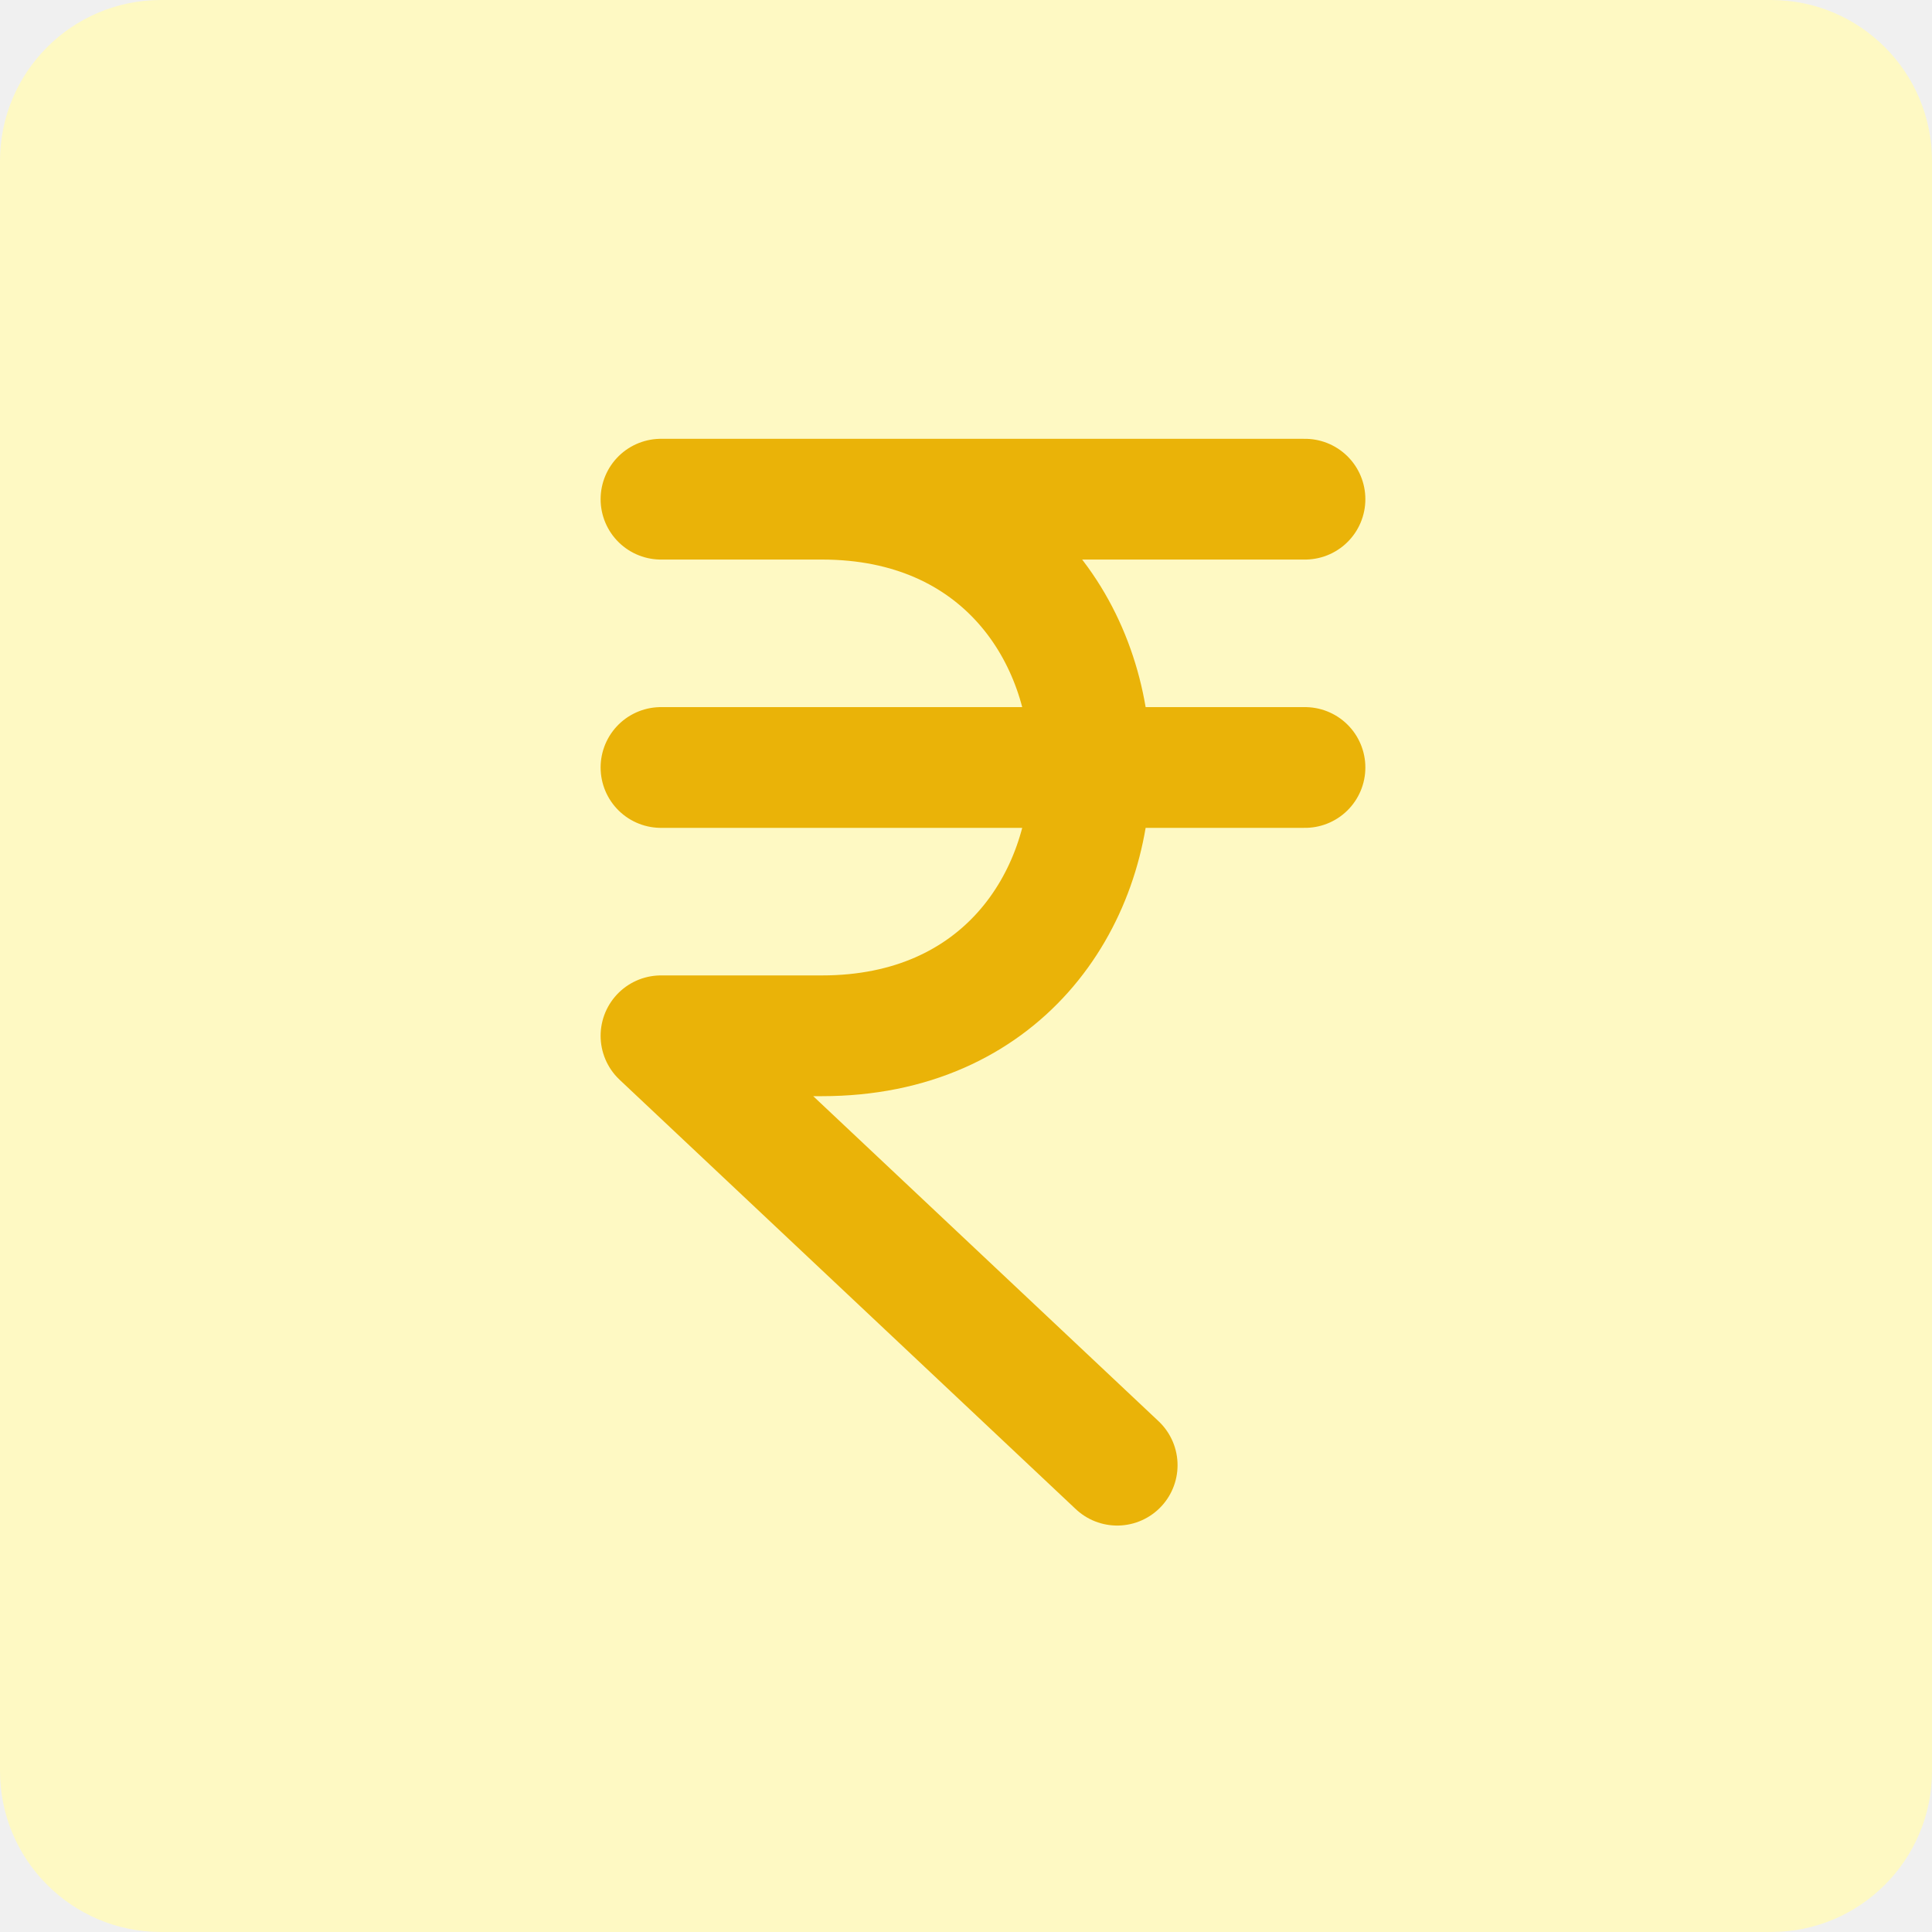
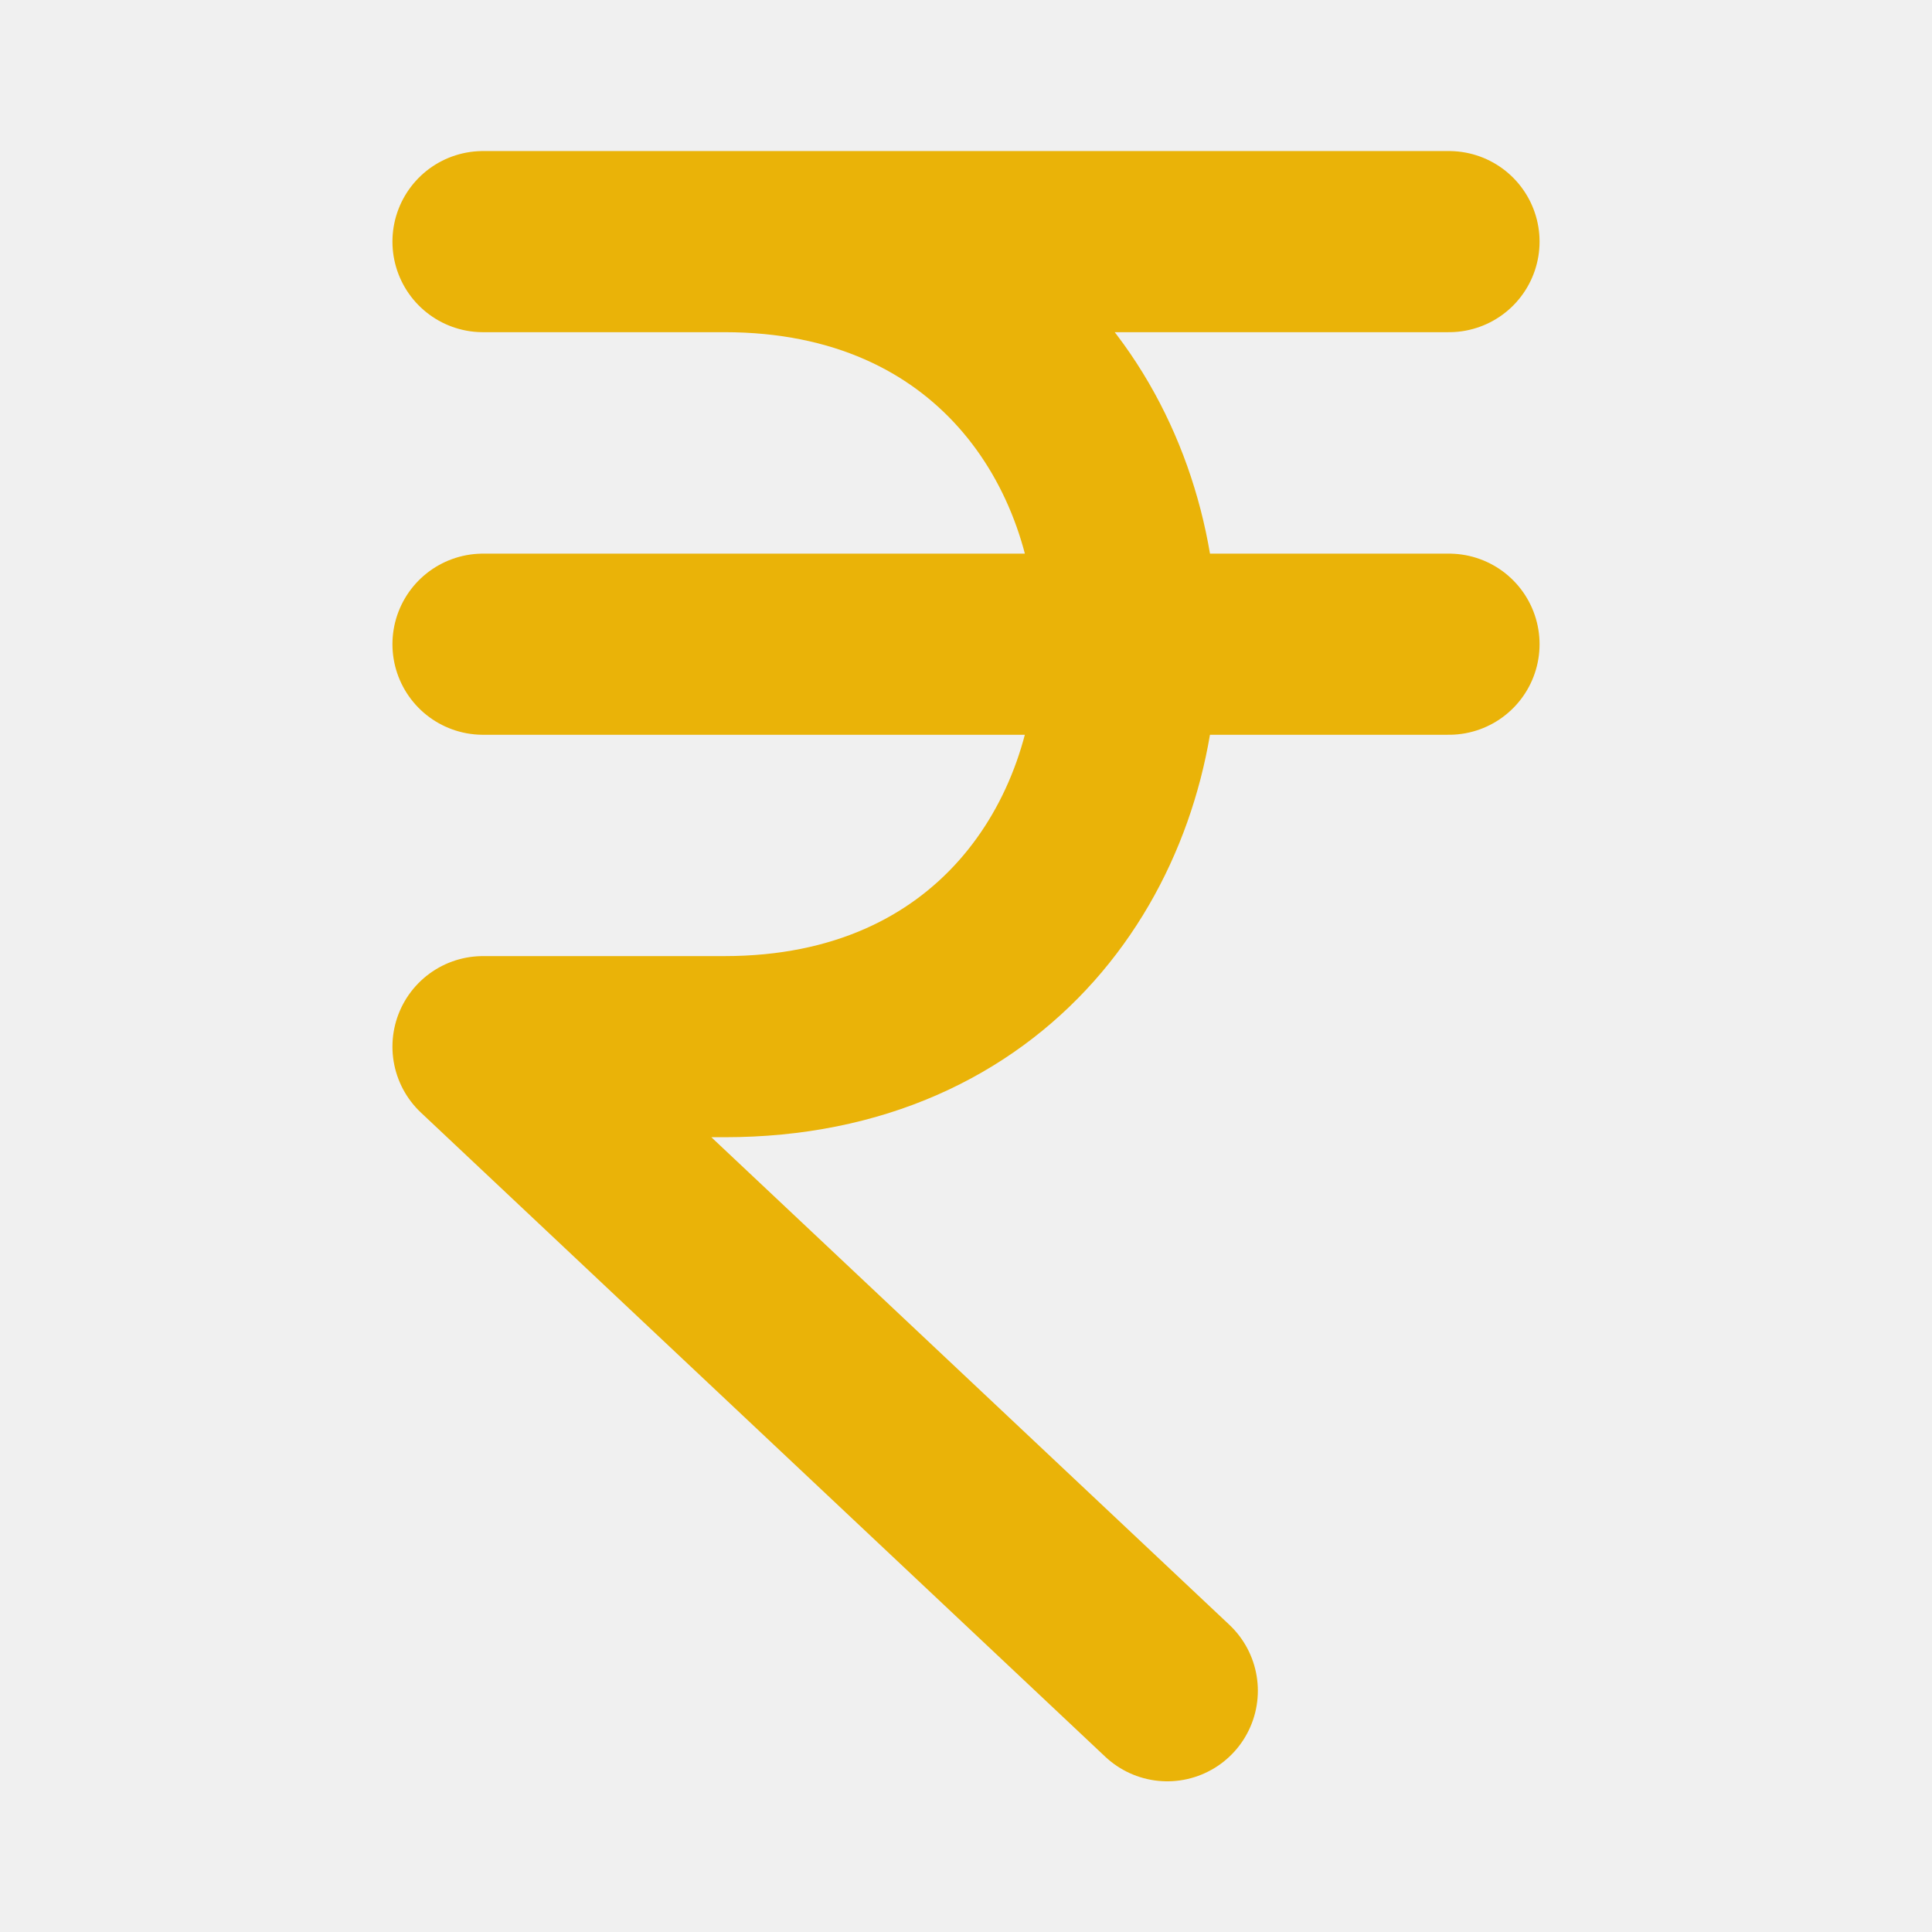
- <svg xmlns="http://www.w3.org/2000/svg" width="24" height="24" viewBox="0 0 24 24" fill="none">
-   <rect width="24" height="24" rx="2" fill="#FEF9C3" />
-   <g clip-path="url(#clip0_6194_4046)">
-     <g clip-path="url(#clip1_6194_4046)">
-       <path d="M8.211 6.201H16.211M8.211 9.534H16.211M13.878 18.201L8.211 12.867H10.211C14.656 12.867 14.656 6.201 10.211 6.201" stroke="#EAB308" stroke-width="1.5" stroke-linecap="round" stroke-linejoin="round" />
-     </g>
+ <svg xmlns="http://www.w3.org/2000/svg" width="16" height="16" viewBox="0 0 16 16" fill="none">
+   <g clip-path="url(#clip0_11975_8157)">
+     <path d="M4 2.001H12M4 5.335H12M9.667 14.002L4 8.668H6C10.445 8.668 10.445 2.001 6 2.001" stroke="#EAB308" stroke-width="1.5" stroke-linecap="round" stroke-linejoin="round" />
  </g>
  <defs>
-     <clipPath id="clip0_6194_4046">
-       <rect width="16" height="16" fill="white" transform="translate(4 4)" />
-     </clipPath>
-     <clipPath id="clip1_6194_4046">
-       <rect width="16" height="16" fill="white" transform="translate(4.21094 4.19922)" />
+     <clipPath id="clip0_11975_8157">
+       <rect width="16" height="16" fill="white" />
    </clipPath>
  </defs>
</svg>
